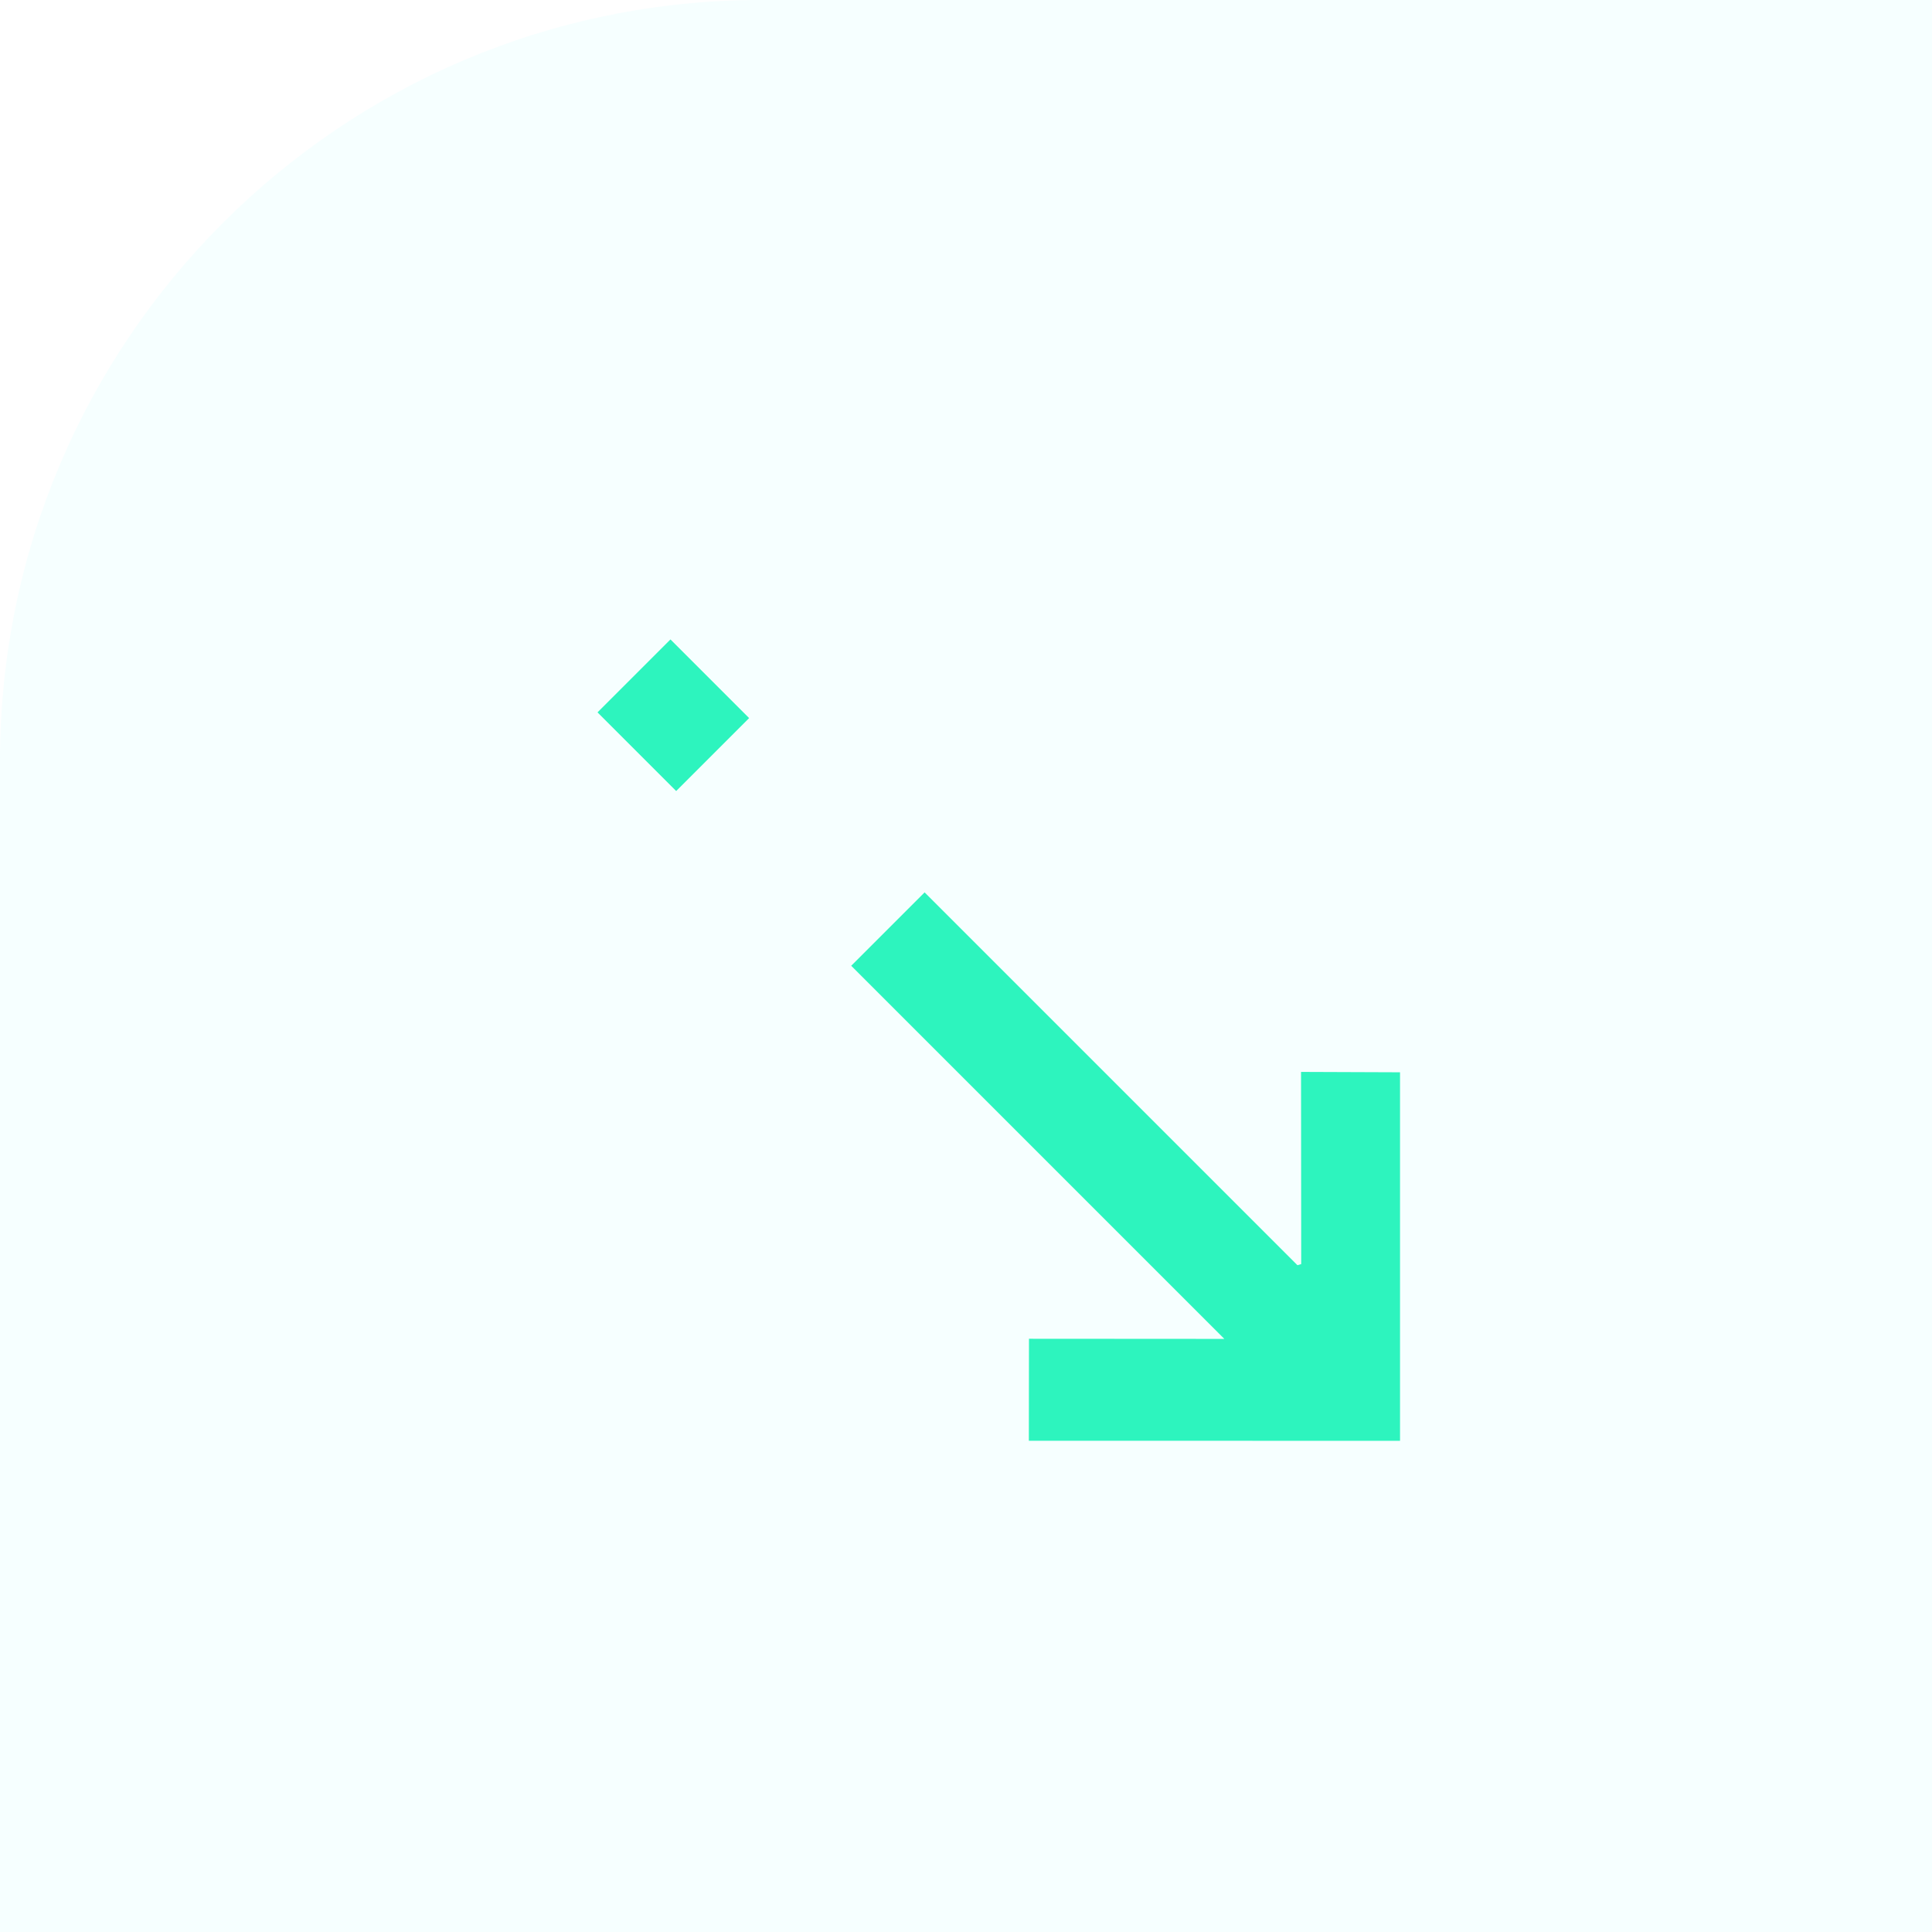
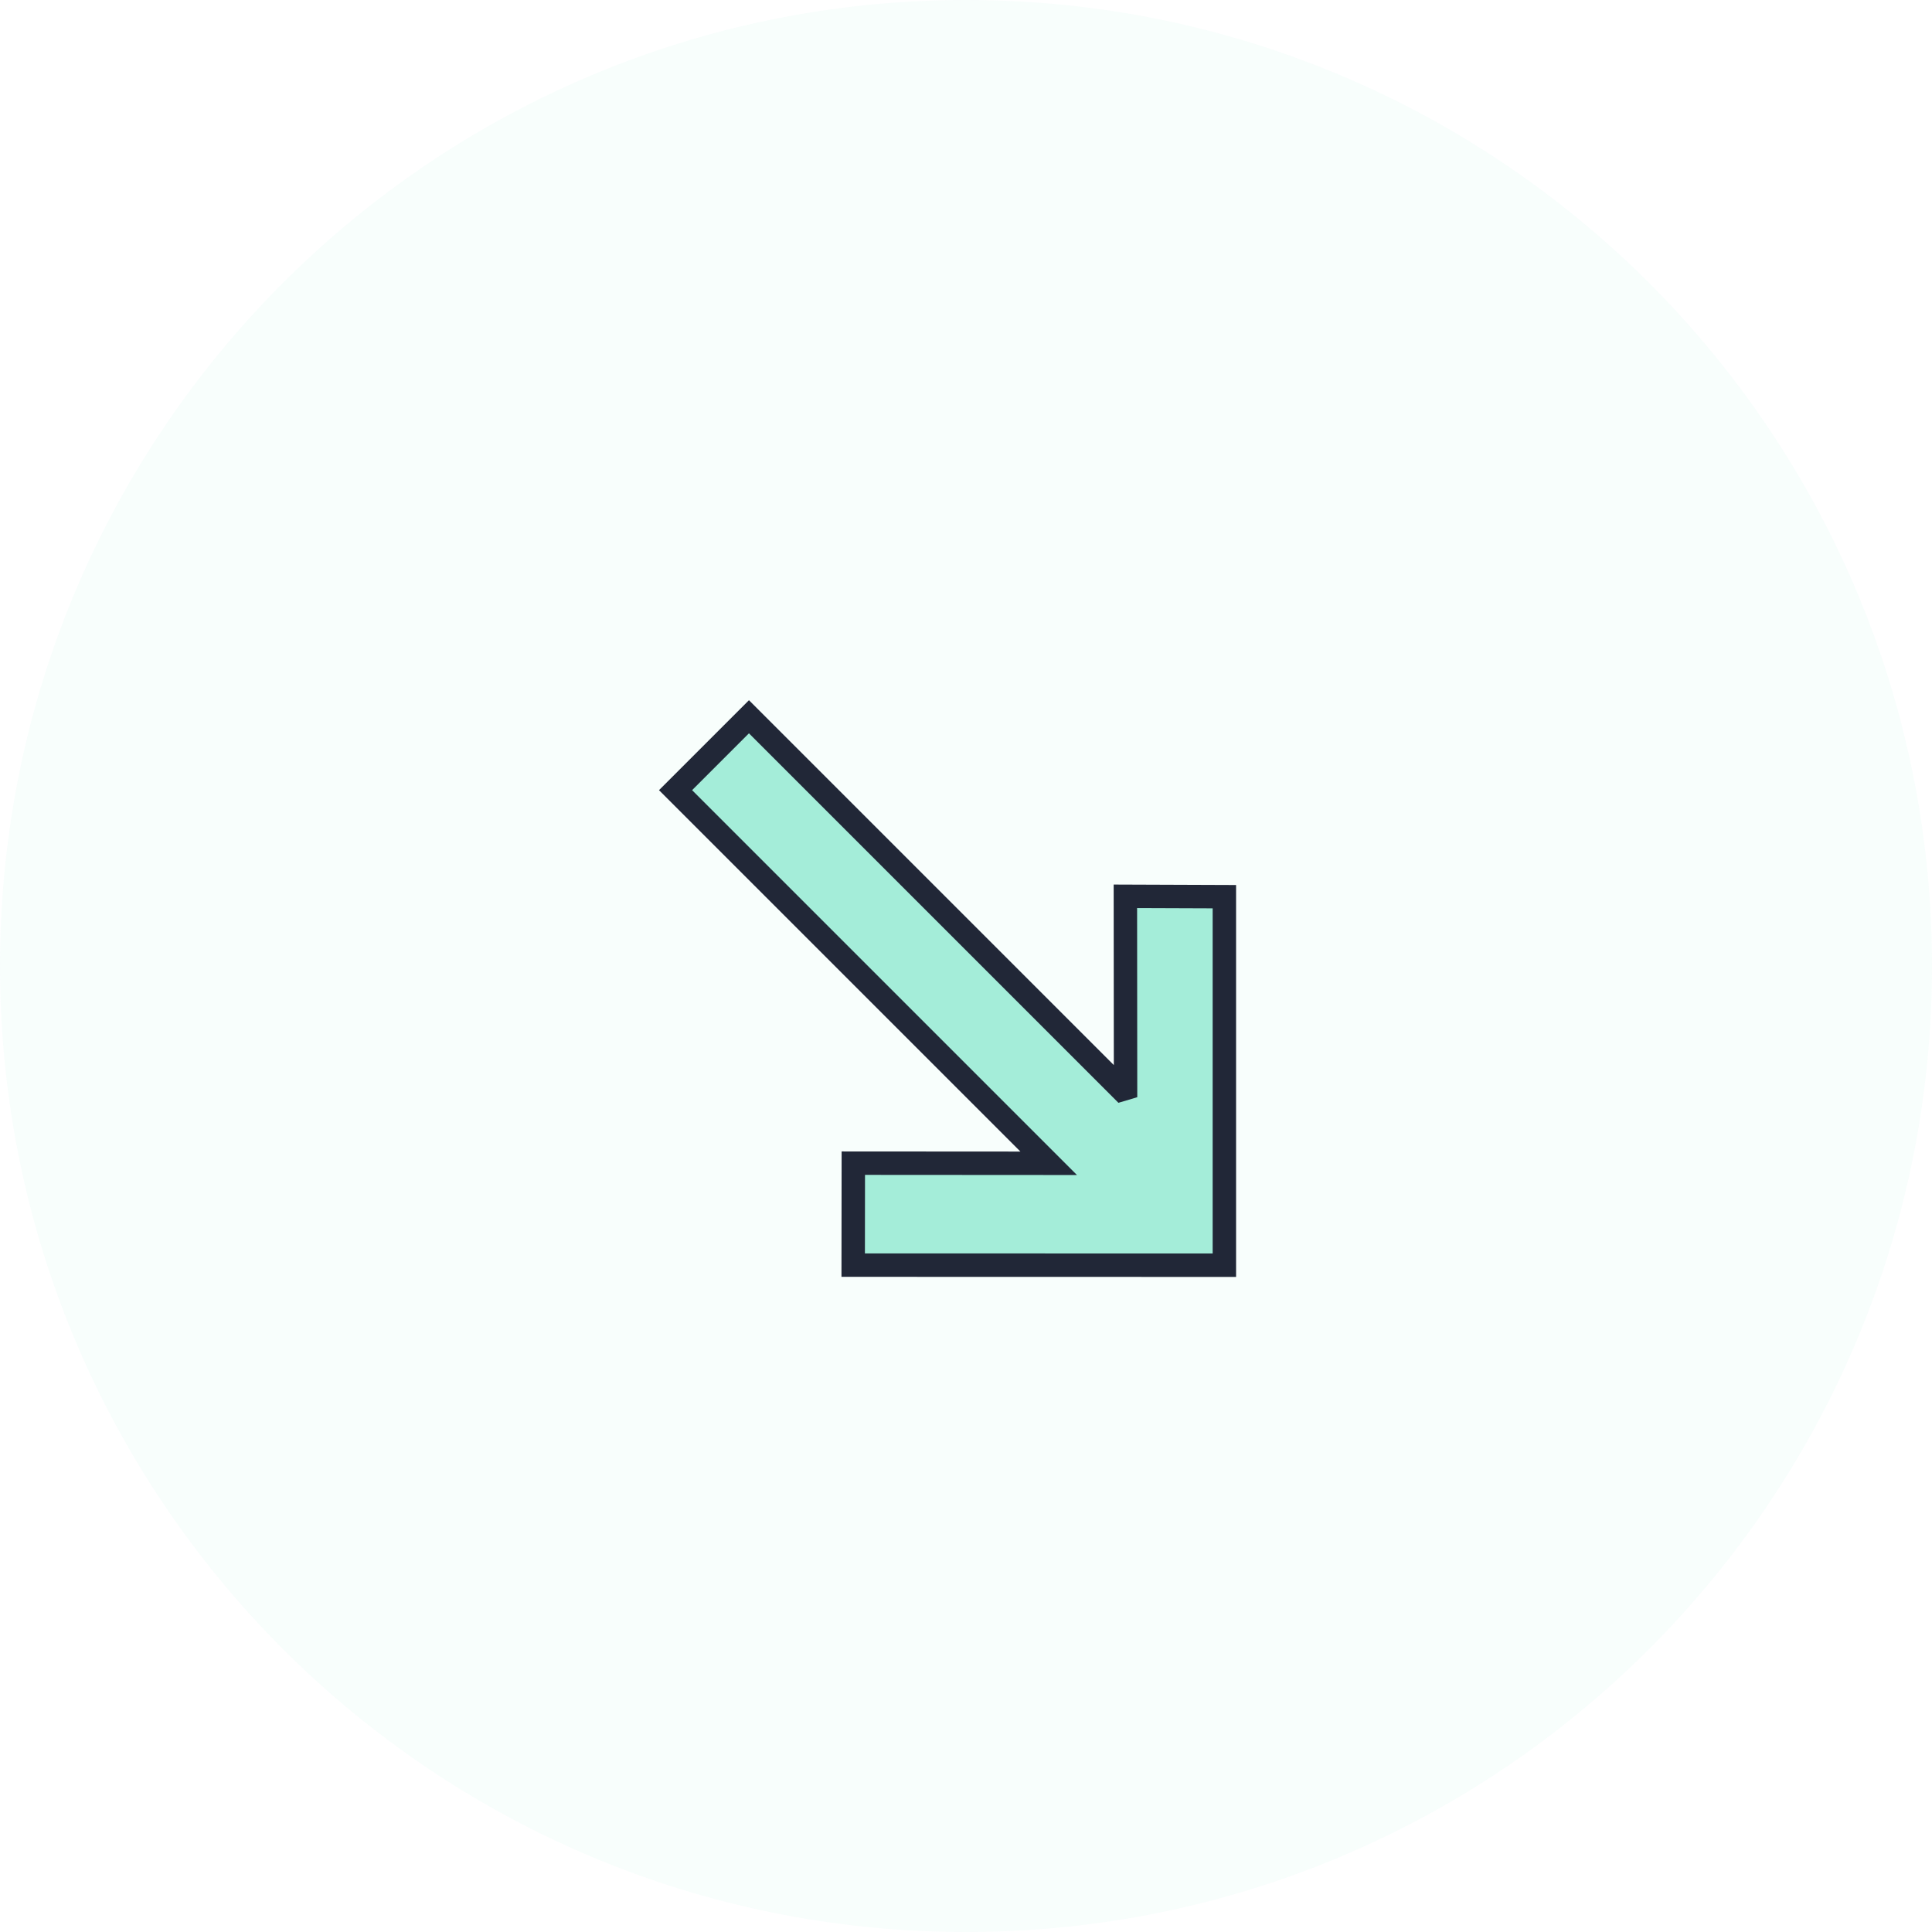
<svg xmlns="http://www.w3.org/2000/svg" width="33" height="33" viewBox="0 0 33 33">
-   <g id="Deposit" transform="translate(-40 -454)">
-     <path id="Rectangle_3141" data-name="Rectangle 3141" d="M13,0H33a0,0,0,0,1,0,0V33a0,0,0,0,1,0,0H0a0,0,0,0,1,0,0V13A13,13,0,0,1,13,0Z" transform="translate(40 454)" fill="#8ff" opacity="0.08" />
-     <path id="Path_61038" data-name="Path 61038" d="M3.569,10.952H5.342V1.939L7.7,4.3l1.233-1.23L4.451-1.414,0,3.037l1.191,1.2L3.51,1.914l.059.032Z" transform="translate(66.061 474.463) rotate(135)" fill="#2df4be" />
-     <path id="Path_61060" data-name="Path 61060" d="M1.9.157H0V1.919H1.9Z" transform="translate(51.563 464.811) rotate(45)" fill="#2df4be" />
+   <g transform="translate(-40 -454)">
+     <rect data-name="Rectangle 3141" width="33" height="33" rx="16.5" transform="translate(40 454)" style="opacity:.08;fill:#a4edd9" />
+     <path data-name="Path 61038" d="M3.569 10.952h1.773V1.939L7.7 4.3l1.233-1.23-4.482-4.484L0 3.037l1.191 1.2L3.51 1.914l.059.032z" transform="rotate(135 -66.113 248.792)" style="stroke:#212737;stroke-width:.4px;fill:#a4edd9" />
  </g>
</svg>
